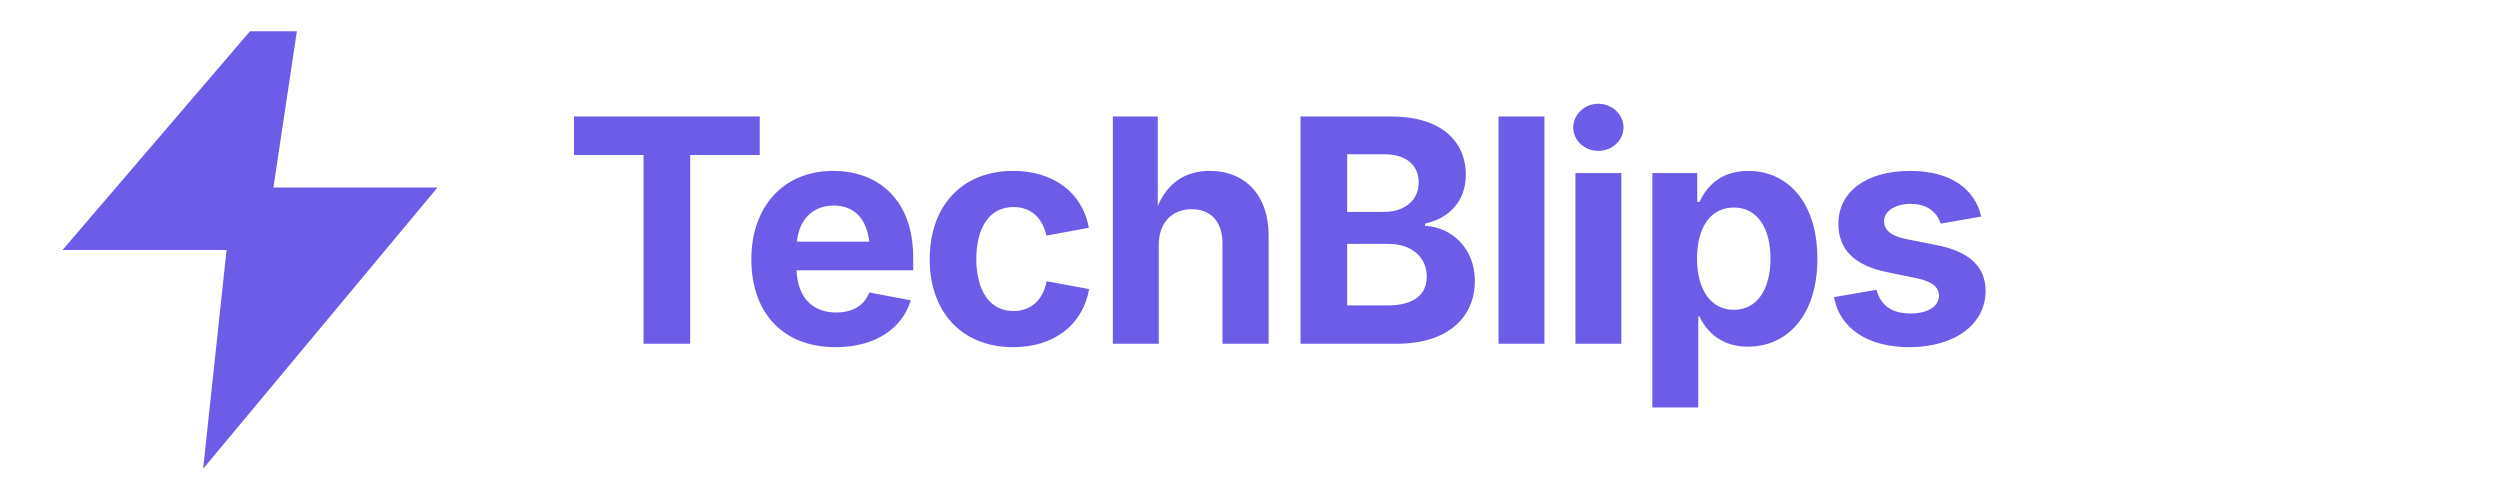
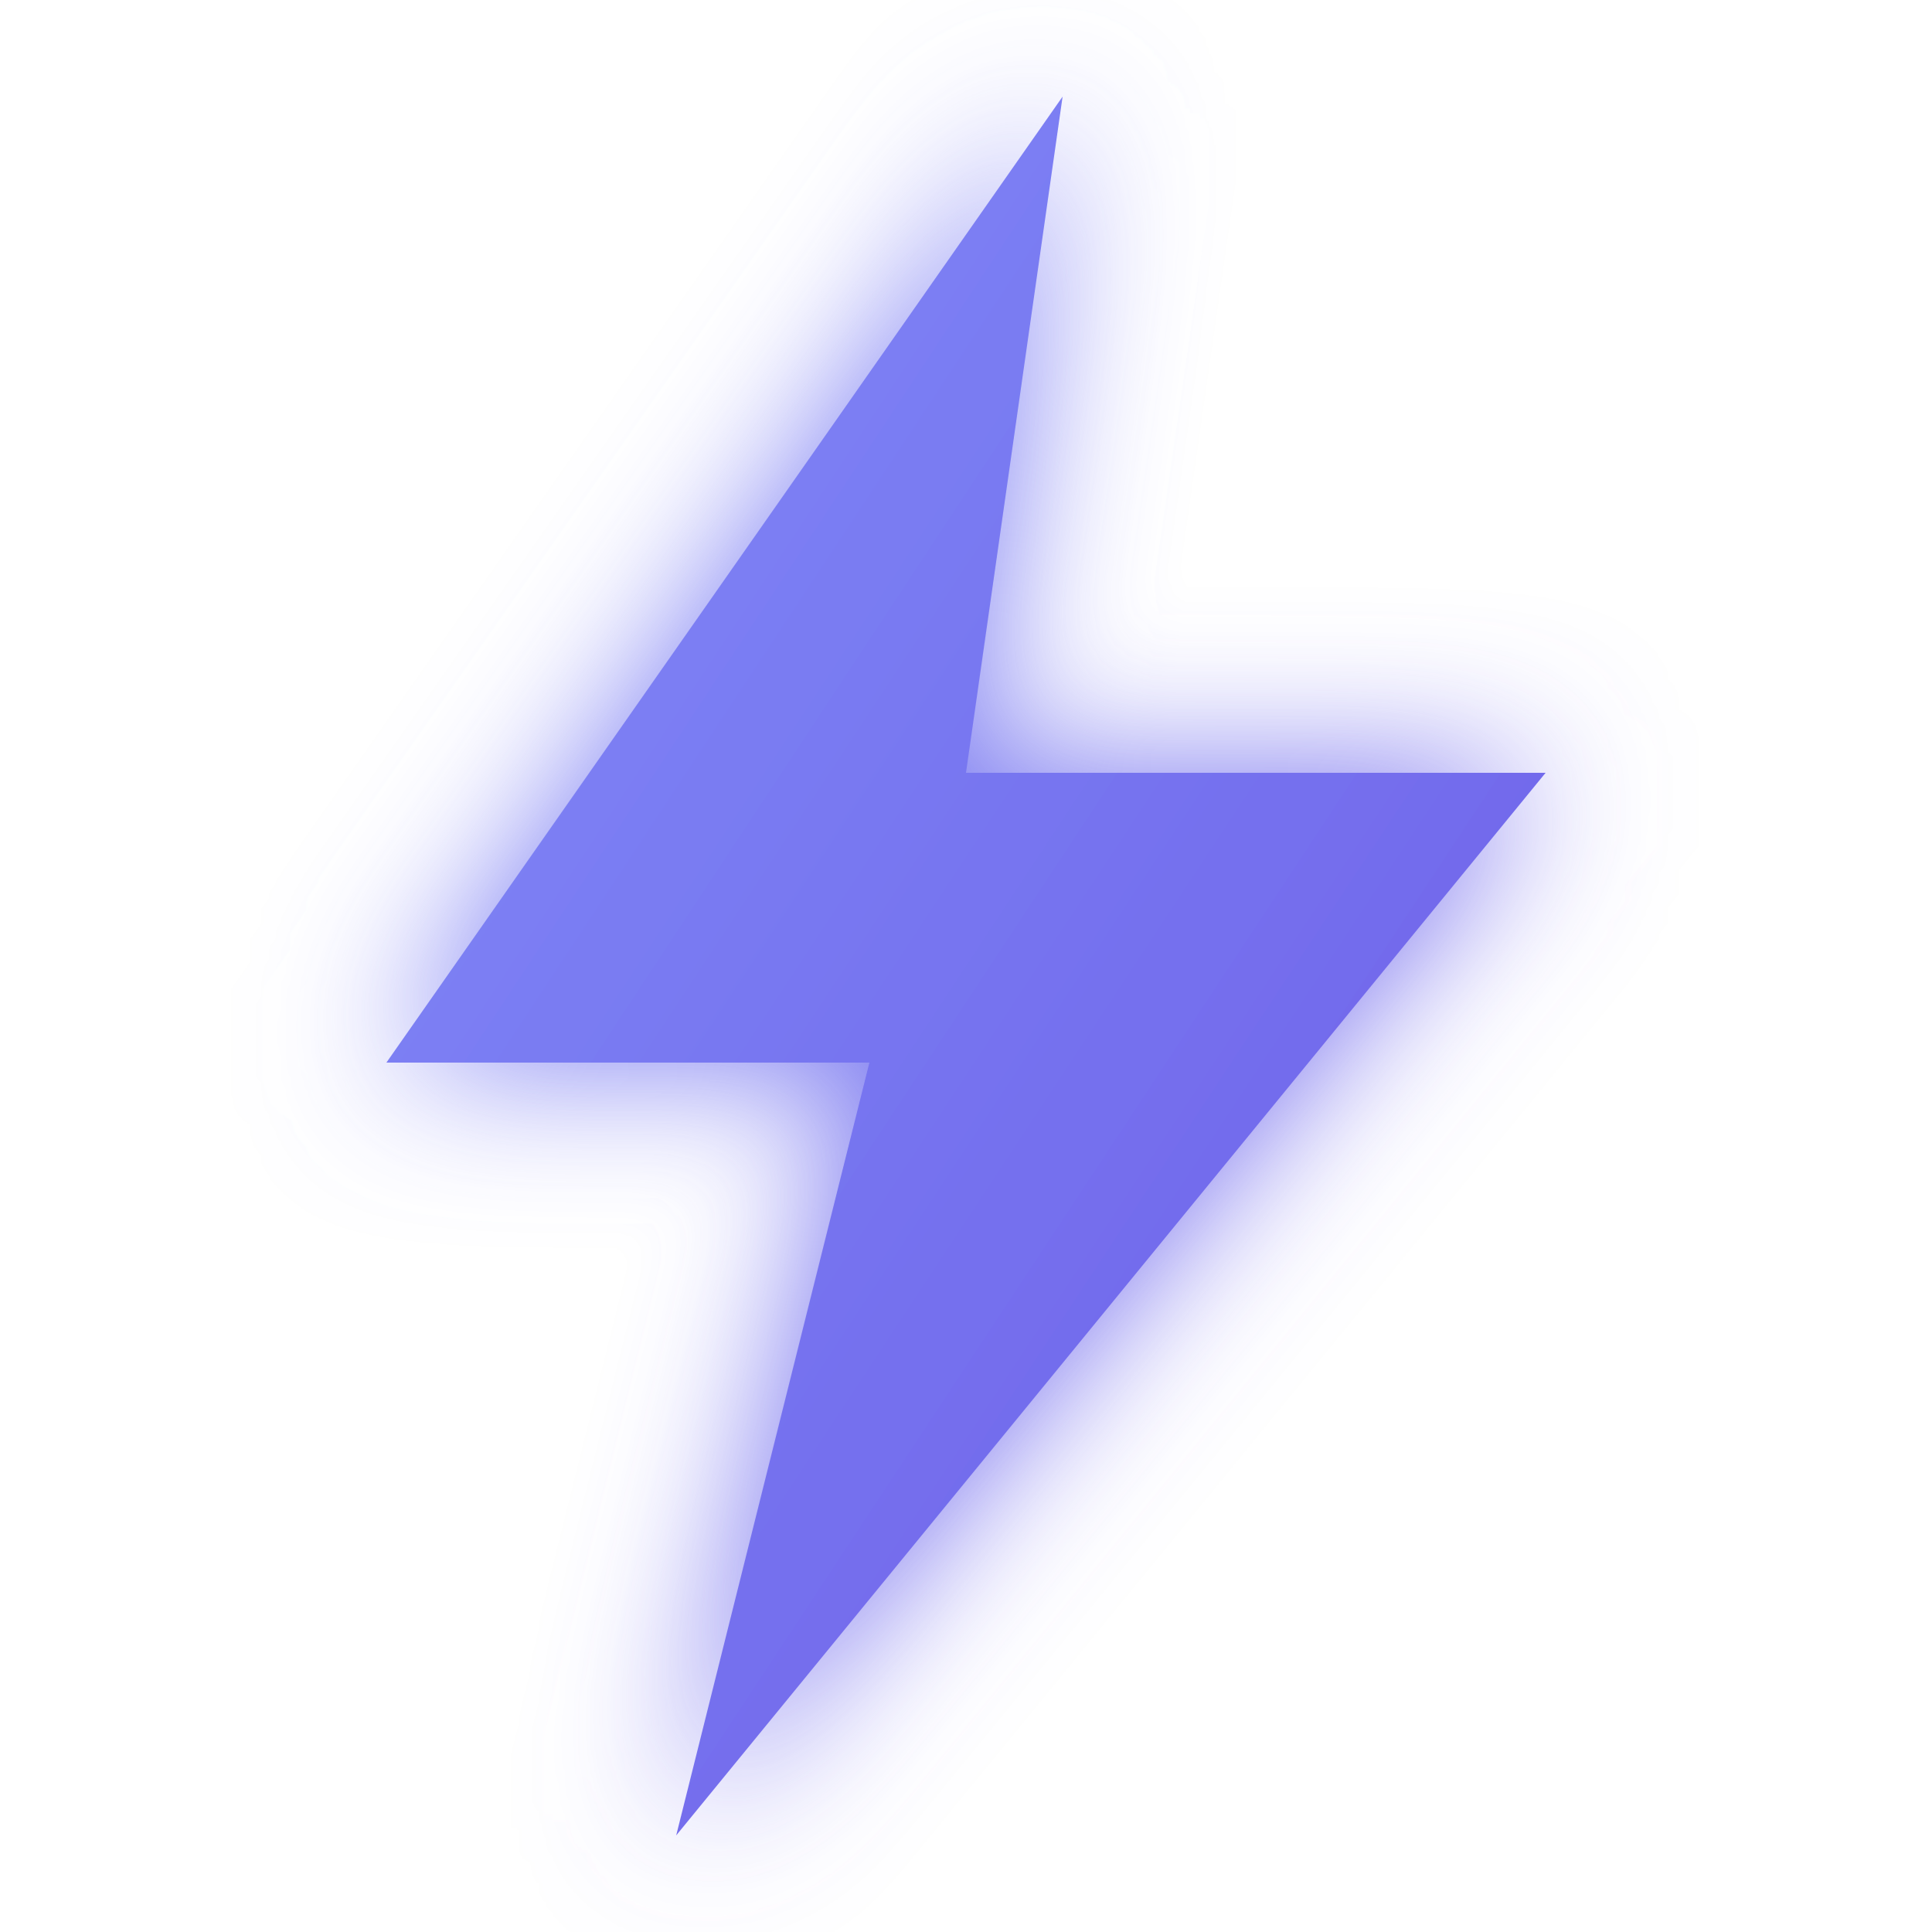
- <svg xmlns="http://www.w3.org/2000/svg" viewBox="0 0 160 32" width="160" height="32">
-   <path fill="#6c5ce7" d="M16 2L4 16h10.5l-1.5 14L28 12H17.5L19 2z" />
-   <text x="36" y="22" font-family="Inter, sans-serif" font-size="20" font-weight="700" fill="#6c5ce7" letter-spacing="-0.5px">TechBlips</text>
+ <svg xmlns="http://www.w3.org/2000/svg" viewBox="0 0 100 100" width="100%" height="100%">
+   <defs>
+     <linearGradient id="boltGrad" x1="0%" y1="0%" x2="100%" y2="100%">
+       <stop offset="0%" stop-color="#818cf8" />
+       <stop offset="100%" stop-color="#6c5ce7" />
+     </linearGradient>
+     <filter id="glow" x="-20%" y="-20%" width="140%" height="140%">
+       <feGaussianBlur stdDeviation="4" result="blur" />
+       <feComposite in="SourceGraphic" in2="blur" operator="over" />
+     </filter>
+   </defs>
+   <path d="M55 5 L20 55 L45 55 L35 95 L80 40 L50 40 Z" fill="url(#boltGrad)" filter="url(#glow)" />
</svg>
